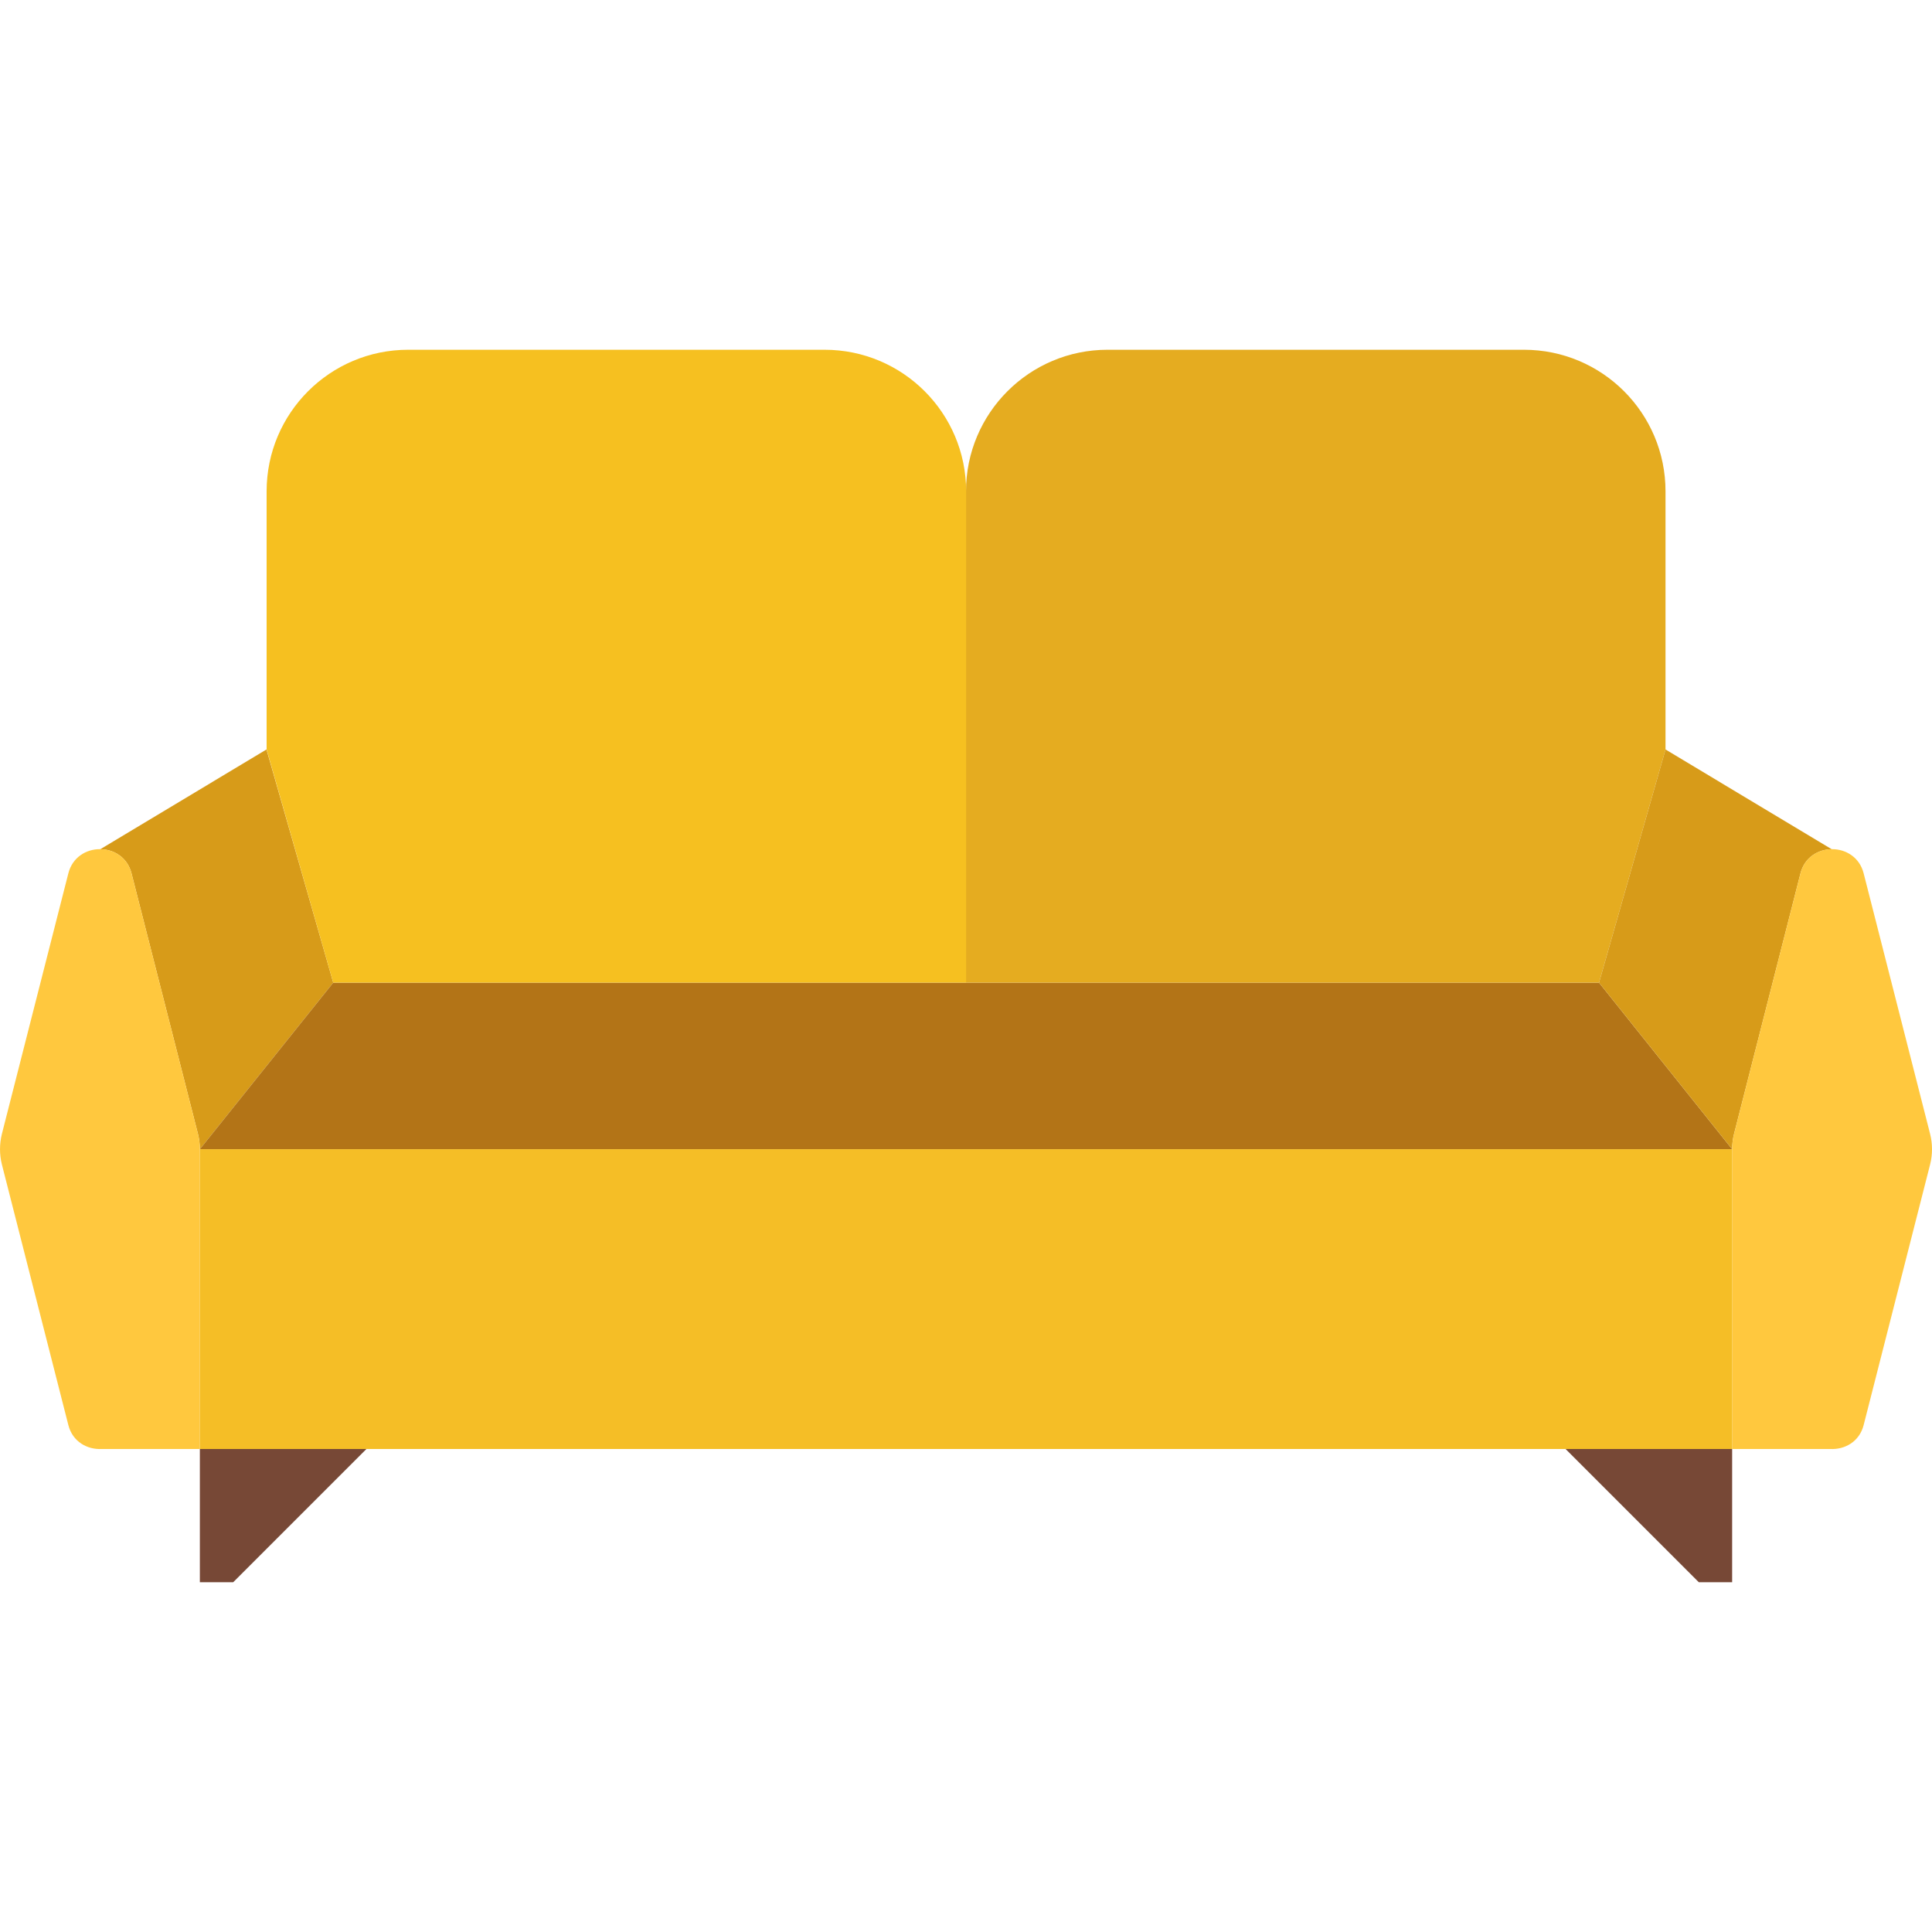
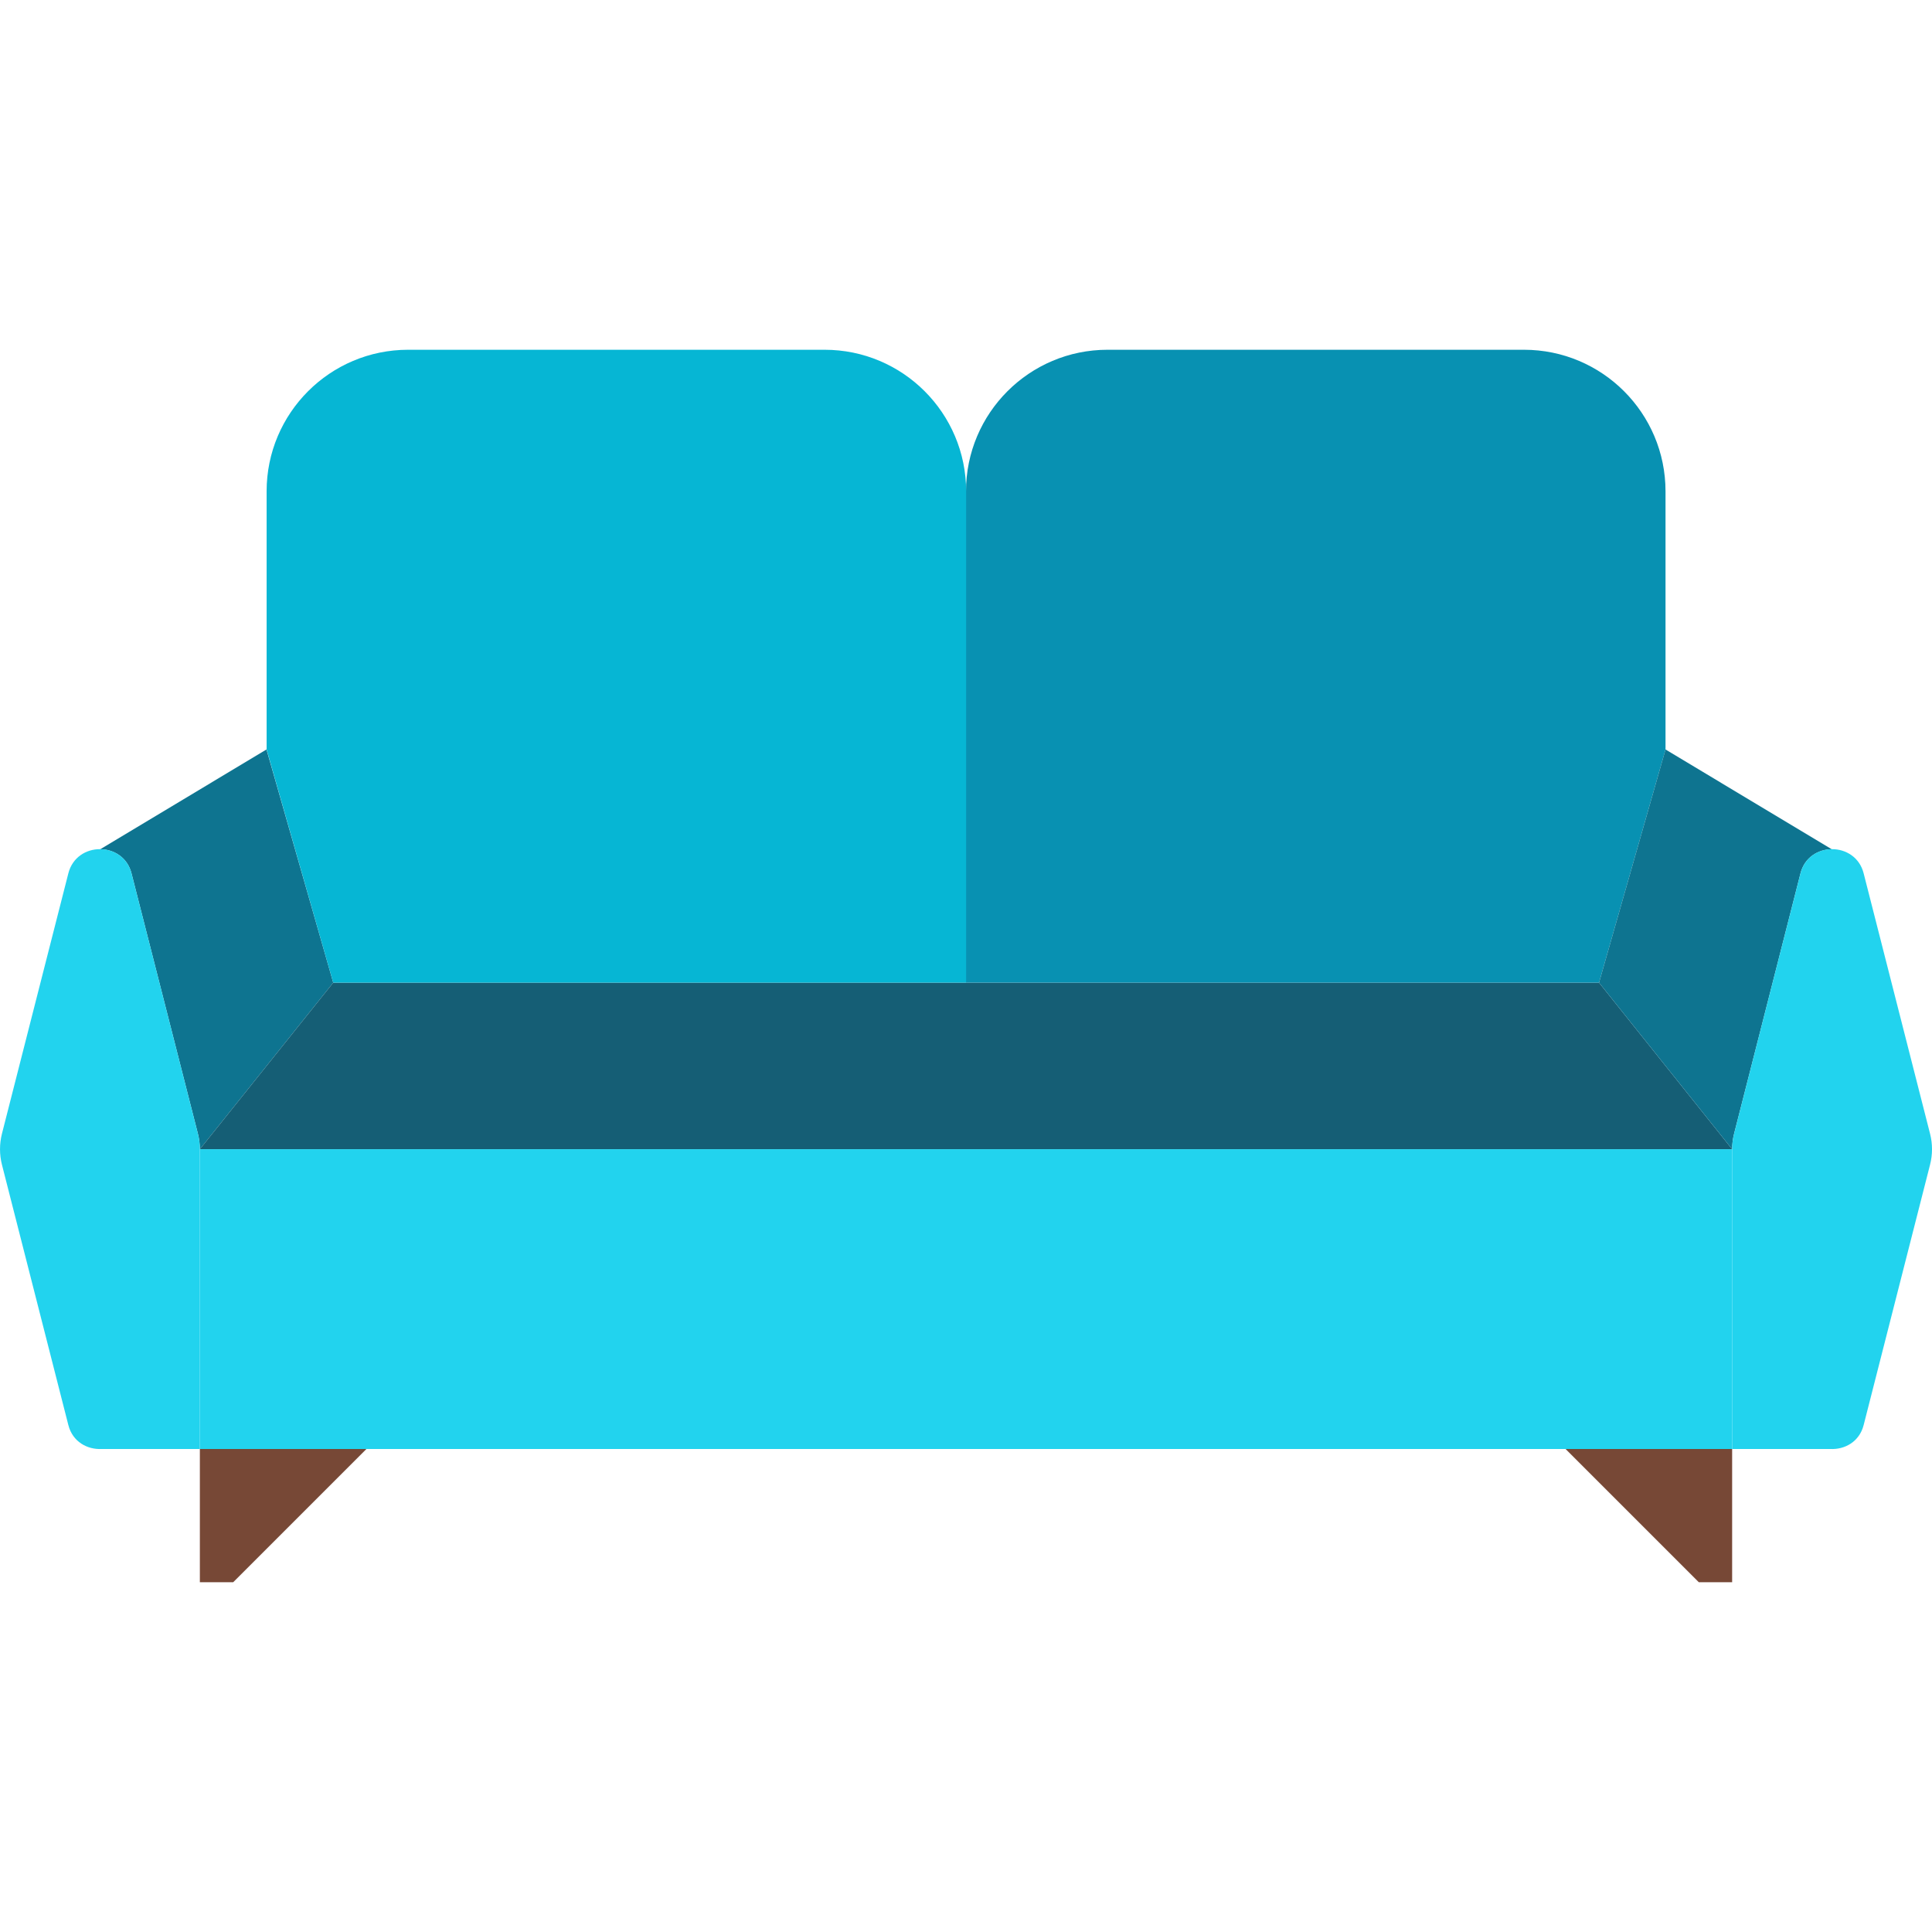
<svg xmlns="http://www.w3.org/2000/svg" height="800px" width="800px" version="1.1" id="Capa_1" viewBox="0 0 58 58" xml:space="preserve">
-   <path style="fill:#D79B19;" d="M3.011,25.494c0.409,0.004,0.815,0.245,0.937,0.724l1.993,7.815C5.98,34.186,6,34.343,6,34.5l0,0  l4.004-5L8,22.5L3.011,25.494z" />
-   <polygon style="fill:#B37417;" points="52,34.5 6,34.5 10.004,29.5 48.004,29.5 " />
-   <path style="fill:#E5AC20;" d="M48.004,29.5l1.996-7v-7.75c0-2.347-1.903-4.25-4.25-4.25h-12.5c-2.347,0-4.25,1.903-4.25,4.25V29.5  H48.004z" />
-   <path style="fill:#F6C020;" d="M29.004,29.5V14.75c0-2.347-1.903-4.25-4.25-4.25h-12.5c-2.347,0-4.25,1.903-4.25,4.25v7.75l2,7  H29.004z" />
-   <path style="fill:#D79B19;" d="M54.989,25.494c-0.409,0.004-0.815,0.245-0.937,0.724l-1.993,7.815C52.02,34.186,52,34.343,52,34.5  l0,0l-3.996-5l1.996-7L54.989,25.494z" />
+   <path style="fill:#0e7490;" d="M3.011,25.494c0.409,0.004,0.815,0.245,0.937,0.724l1.993,7.815C5.98,34.186,6,34.343,6,34.5l0,0  l4.004-5L8,22.5L3.011,25.494z" />
+   <polygon style="fill:#155e75;" points="52,34.5 6,34.5 10.004,29.5 48.004,29.5 " />
+   <path style="fill:#0891b2;" d="M48.004,29.5l1.996-7v-7.75c0-2.347-1.903-4.25-4.25-4.25h-12.5c-2.347,0-4.25,1.903-4.25,4.25V29.5  H48.004z" />
+   <path style="fill:#06b6d4;" d="M29.004,29.5V14.75c0-2.347-1.903-4.25-4.25-4.25h-12.5c-2.347,0-4.25,1.903-4.25,4.25v7.75l2,7  H29.004z" />
+   <path style="fill:#0e7490;" d="M54.989,25.494c-0.409,0.004-0.815,0.245-0.937,0.724l-1.993,7.815C52.02,34.186,52,34.343,52,34.5  l0,0l-3.996-5l1.996-7L54.989,25.494z" />
  <polygon style="fill:#774836;" points="7,47.5 6,47.5 6,43.5 11,43.5 " />
  <polygon style="fill:#774836;" points="51,47.5 52,47.5 52,43.5 47,43.5 " />
-   <path style="fill:#FFC83E;" d="M5.941,34.033l-1.993-7.815c-0.247-0.968-1.649-0.968-1.896,0l-1.993,7.815  c-0.078,0.307-0.078,0.628,0,0.934l1.993,7.815c0.129,0.505,0.572,0.74,1.002,0.718H6v-9l0,0C6,34.343,5.98,34.186,5.941,34.033z" />
-   <path style="fill:#FFC83E;" d="M57.941,34.033l-1.993-7.815c-0.247-0.968-1.649-0.968-1.896,0l-1.993,7.815  C52.02,34.186,52,34.343,52,34.5l0,0v9h2.946c0.43,0.022,0.873-0.213,1.002-0.718l1.993-7.815  C58.02,34.66,58.02,34.34,57.941,34.033z" />
-   <polygon style="fill:#F5BE26;" points="52,34.5 6,34.5 6,34.5 6,43.5 52,43.5 52,34.5 " />
+   <path style="fill:#22d3ee;" d="M5.941,34.033l-1.993-7.815c-0.247-0.968-1.649-0.968-1.896,0l-1.993,7.815  c-0.078,0.307-0.078,0.628,0,0.934l1.993,7.815c0.129,0.505,0.572,0.74,1.002,0.718H6v-9l0,0C6,34.343,5.98,34.186,5.941,34.033z" />
+   <path style="fill:#22d3ee;" d="M57.941,34.033l-1.993-7.815c-0.247-0.968-1.649-0.968-1.896,0l-1.993,7.815  C52.02,34.186,52,34.343,52,34.5l0,0v9h2.946c0.43,0.022,0.873-0.213,1.002-0.718l1.993-7.815  C58.02,34.66,58.02,34.34,57.941,34.033z" />
+   <polygon style="fill:#22d3ee;" points="52,34.5 6,34.5 6,34.5 6,43.5 52,43.5 52,34.5 " />
</svg>
